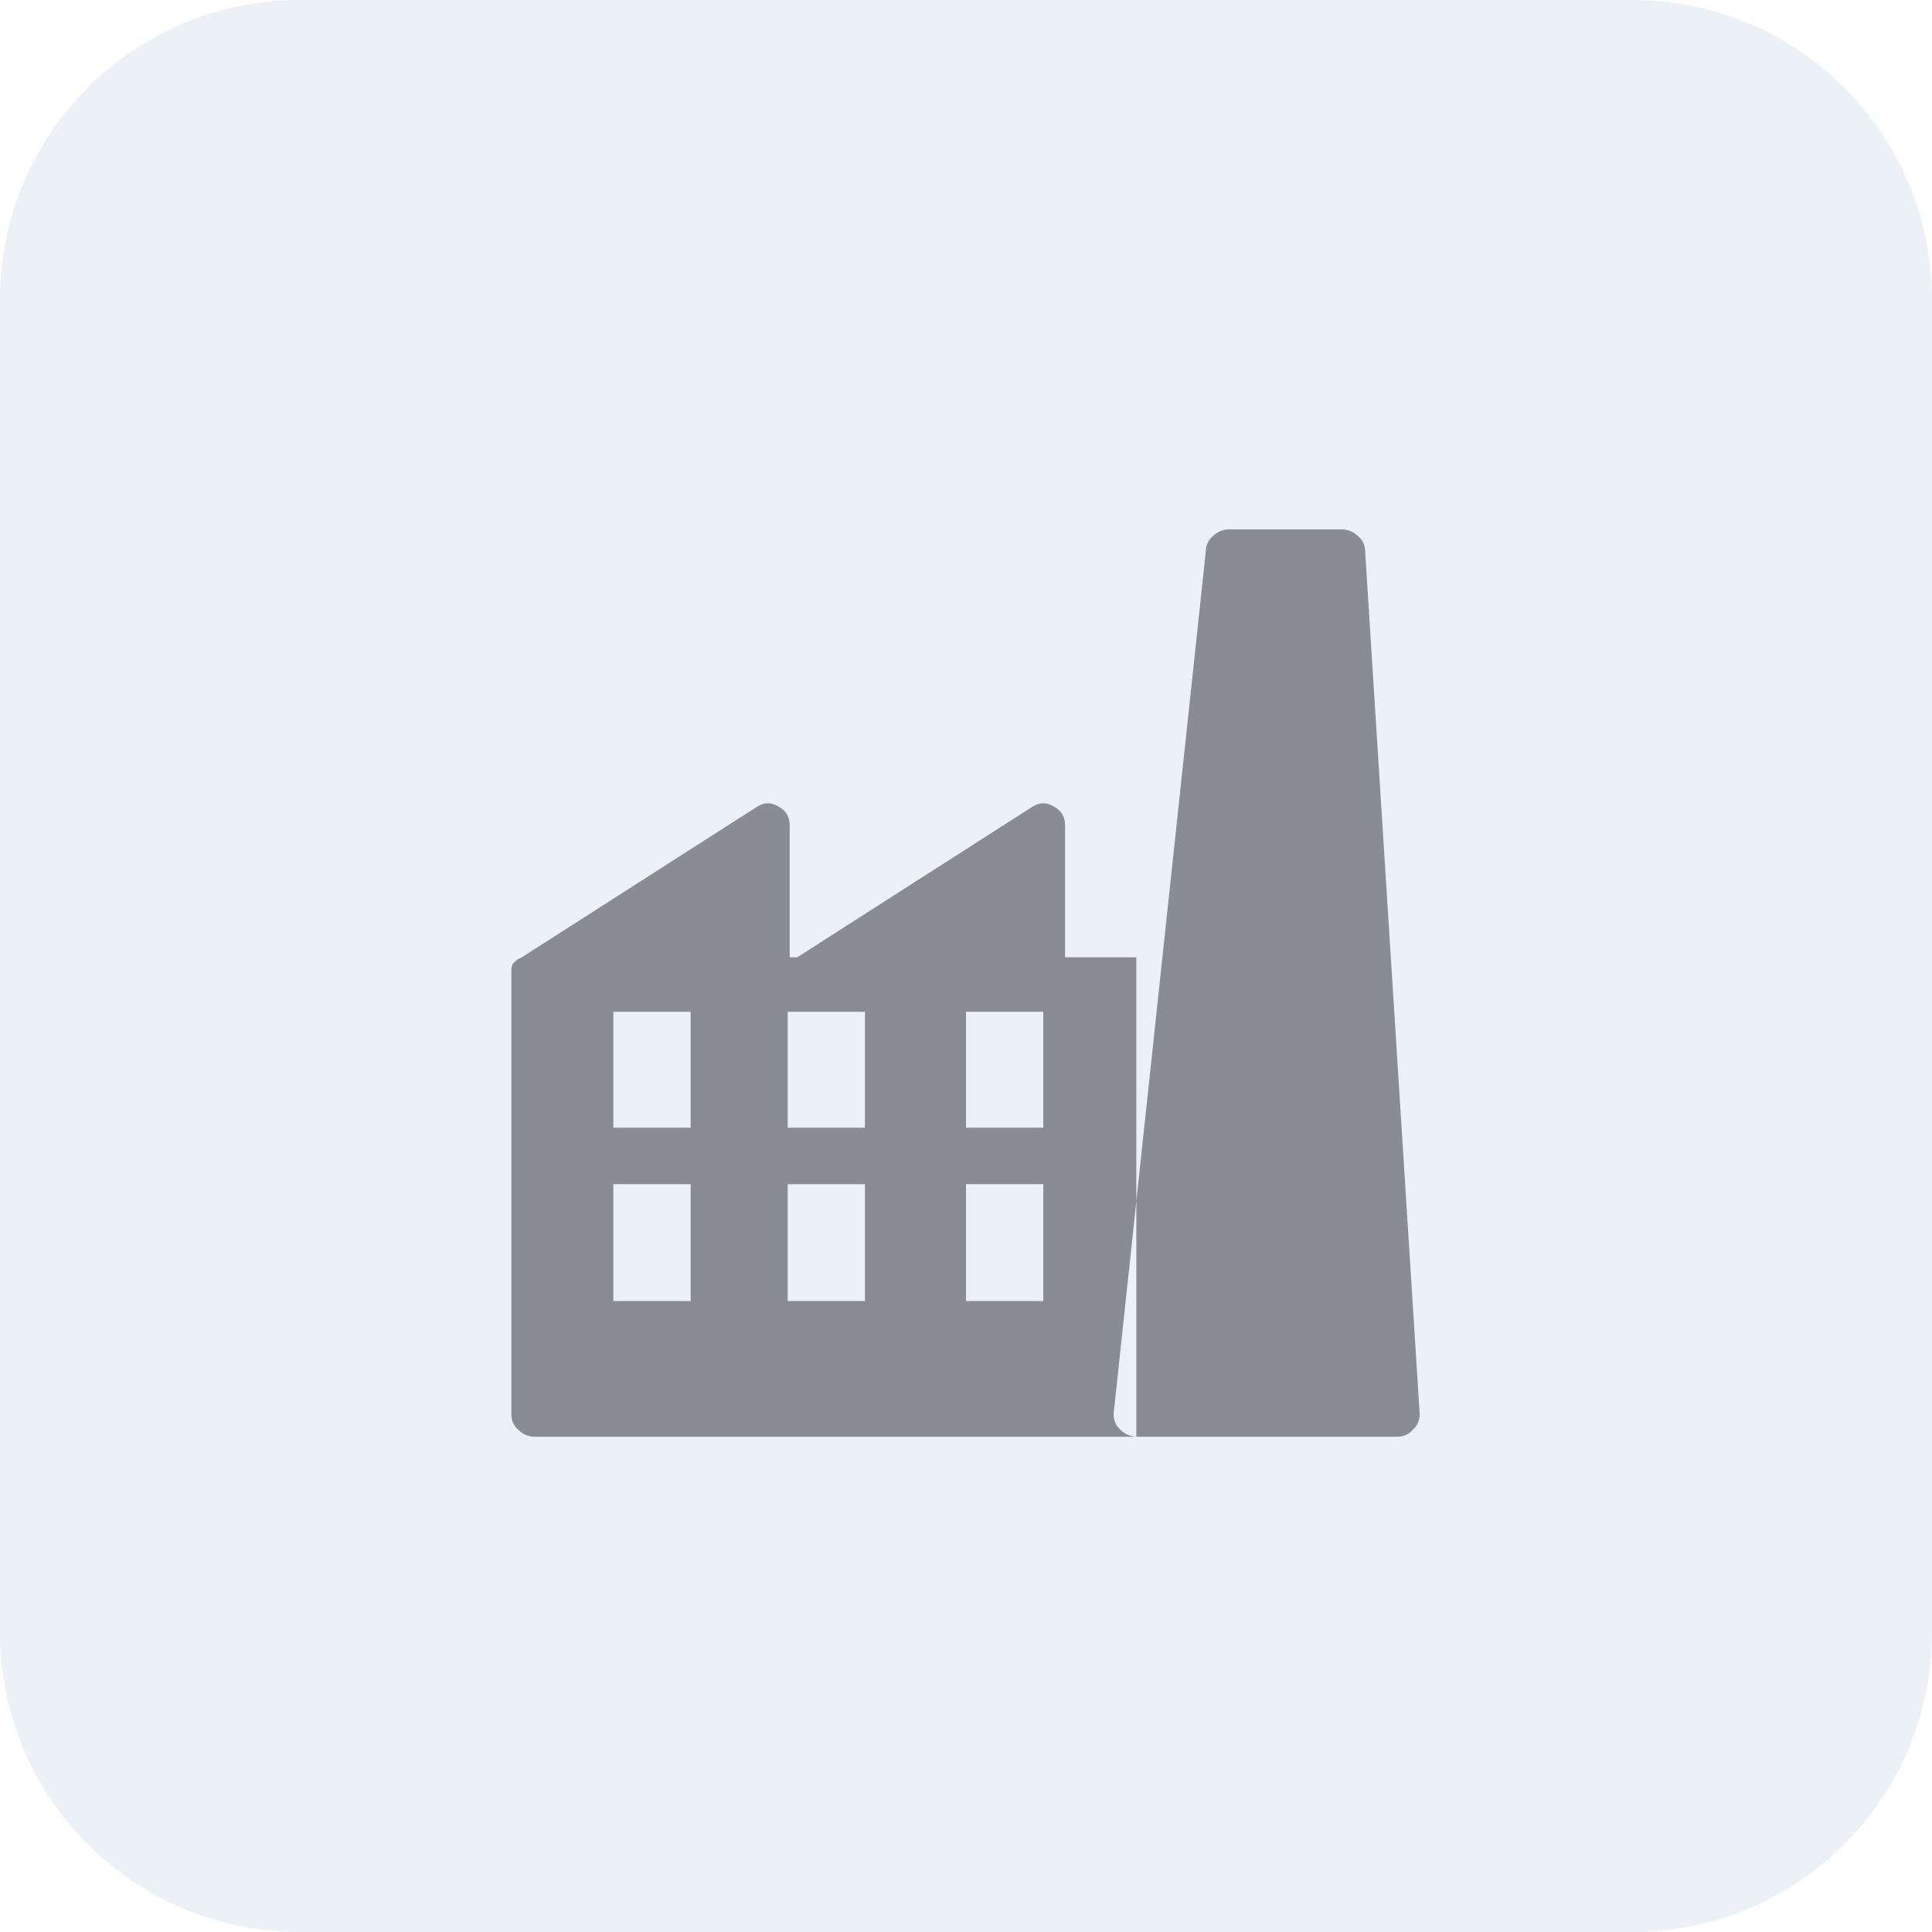
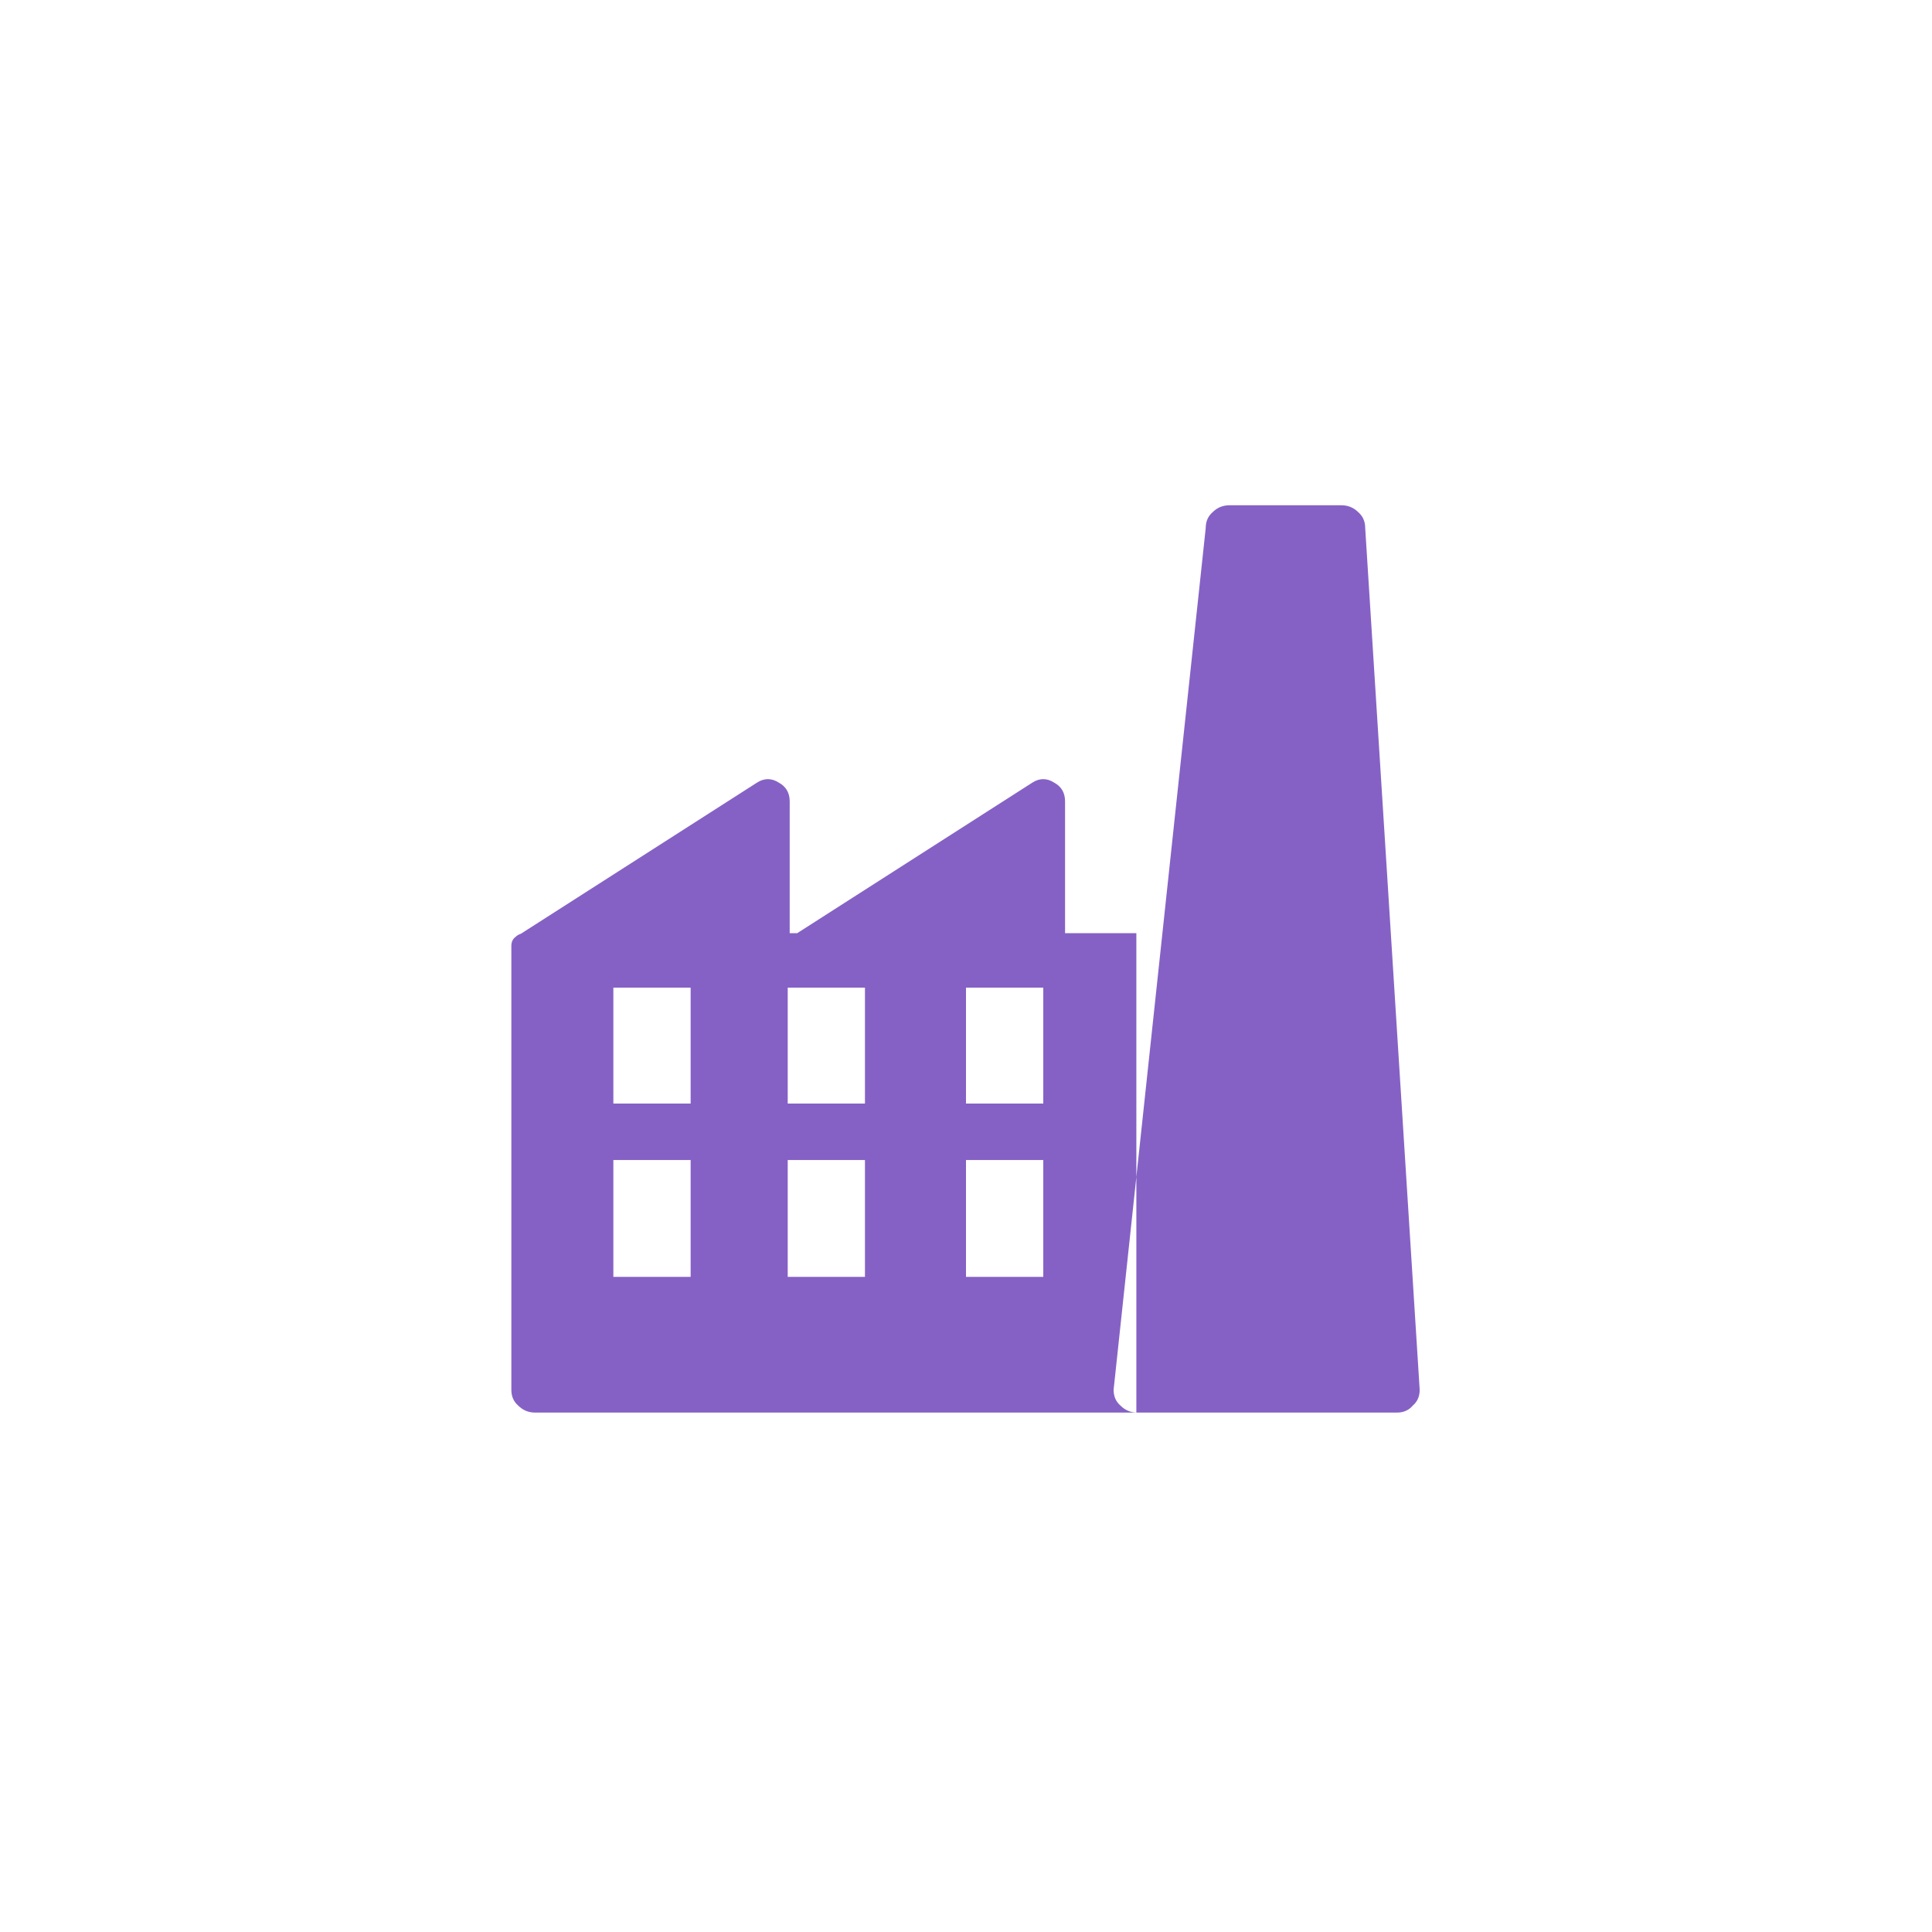
<svg xmlns="http://www.w3.org/2000/svg" width="40" height="40" viewBox="0 0 40 40" fill="none">
-   <rect width="40" height="40" rx="6.2" fill="#ECF1F7" />
-   <path opacity="0.5" d="M28.921 29.746H23.548C23.411 29.746 23.295 29.698 23.199 29.602C23.104 29.52 23.056 29.411 23.056 29.274L24.963 11.433C24.963 11.296 25.011 11.187 25.106 11.104C25.202 11.009 25.318 10.961 25.455 10.961H27.773C27.909 10.961 28.025 11.009 28.121 11.104C28.217 11.187 28.265 11.296 28.265 11.433L29.393 29.274C29.393 29.411 29.345 29.52 29.249 29.602C29.167 29.698 29.058 29.746 28.921 29.746ZM10.771 19.841H16.35V17.093C16.35 16.915 16.274 16.785 16.124 16.703C15.974 16.607 15.823 16.607 15.673 16.703L10.771 19.841ZM16.473 19.841H22.051V17.093C22.051 16.915 21.976 16.785 21.825 16.703C21.675 16.607 21.524 16.607 21.374 16.703L16.473 19.841ZM23.527 19.82H10.874C10.792 19.82 10.724 19.848 10.669 19.902C10.614 19.943 10.587 20.005 10.587 20.087V29.274C10.587 29.411 10.635 29.52 10.73 29.602C10.826 29.698 10.942 29.746 11.079 29.746H23.527V19.82ZM14.299 26.936H12.699V24.517H14.299V26.936ZM14.299 23.348H12.699V20.948H14.299V23.348ZM17.908 26.936H16.309V24.517H17.908V26.936ZM17.908 23.348H16.309V20.948H17.908V23.348ZM21.6 26.936H20V24.517H21.6V26.936ZM21.6 23.348H20V20.948H21.6V23.348Z" fill="#25282B" />
+   <path d="M28.921 29.246H23.548C23.411 29.246 23.295 29.198 23.199 29.102C23.104 29.02 23.056 28.911 23.056 28.774L24.963 10.933C24.963 10.796 25.011 10.687 25.106 10.604C25.202 10.509 25.318 10.461 25.455 10.461H27.773C27.909 10.461 28.025 10.509 28.121 10.604C28.217 10.687 28.265 10.796 28.265 10.933L29.393 28.774C29.393 28.911 29.345 29.02 29.249 29.102C29.167 29.198 29.058 29.246 28.921 29.246ZM10.771 19.341H16.35V16.593C16.35 16.415 16.274 16.285 16.124 16.203C15.974 16.107 15.823 16.107 15.673 16.203L10.771 19.341ZM16.473 19.341H22.051V16.593C22.051 16.415 21.976 16.285 21.825 16.203C21.675 16.107 21.524 16.107 21.374 16.203L16.473 19.341ZM23.527 19.32H10.874C10.792 19.32 10.724 19.348 10.669 19.402C10.614 19.443 10.587 19.505 10.587 19.587V28.774C10.587 28.911 10.635 29.02 10.73 29.102C10.826 29.198 10.942 29.246 11.079 29.246H23.527V19.32ZM14.299 26.436H12.699V24.017H14.299V26.436ZM14.299 22.848H12.699V20.448H14.299V22.848ZM17.908 26.436H16.309V24.017H17.908V26.436ZM17.908 22.848H16.309V20.448H17.908V22.848ZM21.6 26.436H20V24.017H21.6V26.436ZM21.6 22.848H20V20.448H21.6V22.848Z" fill="#8561C5" />
</svg>
